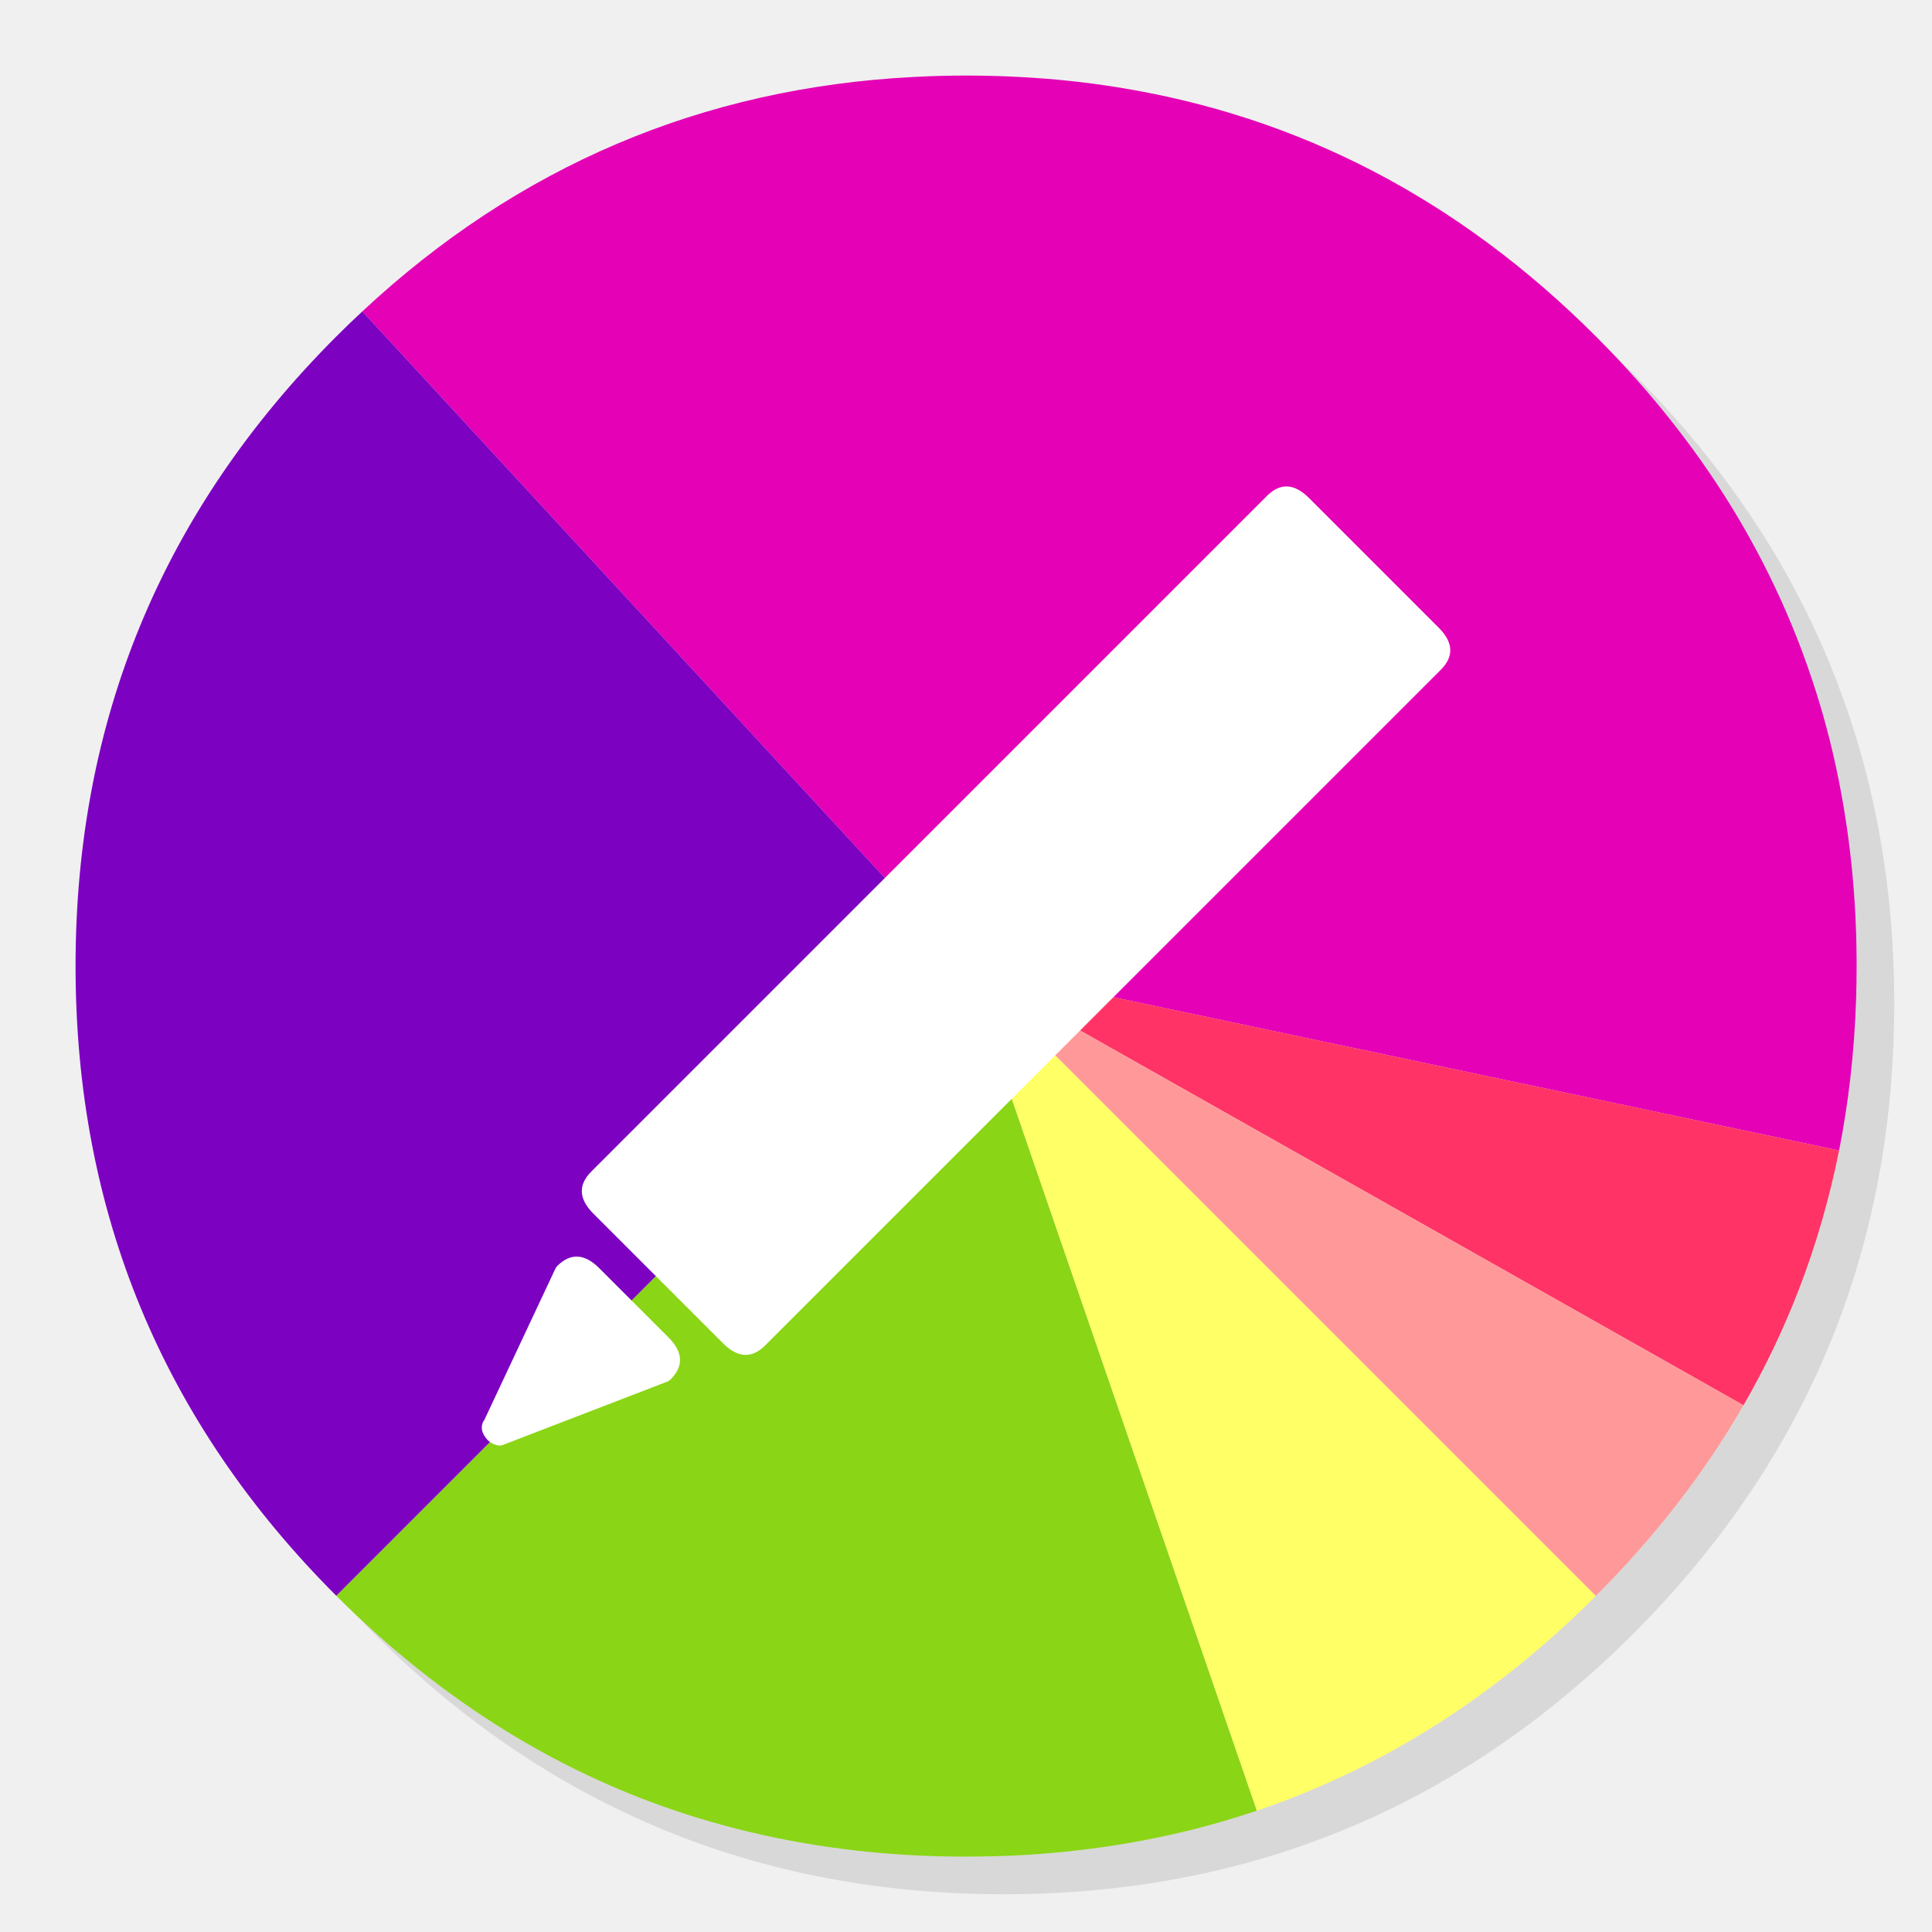
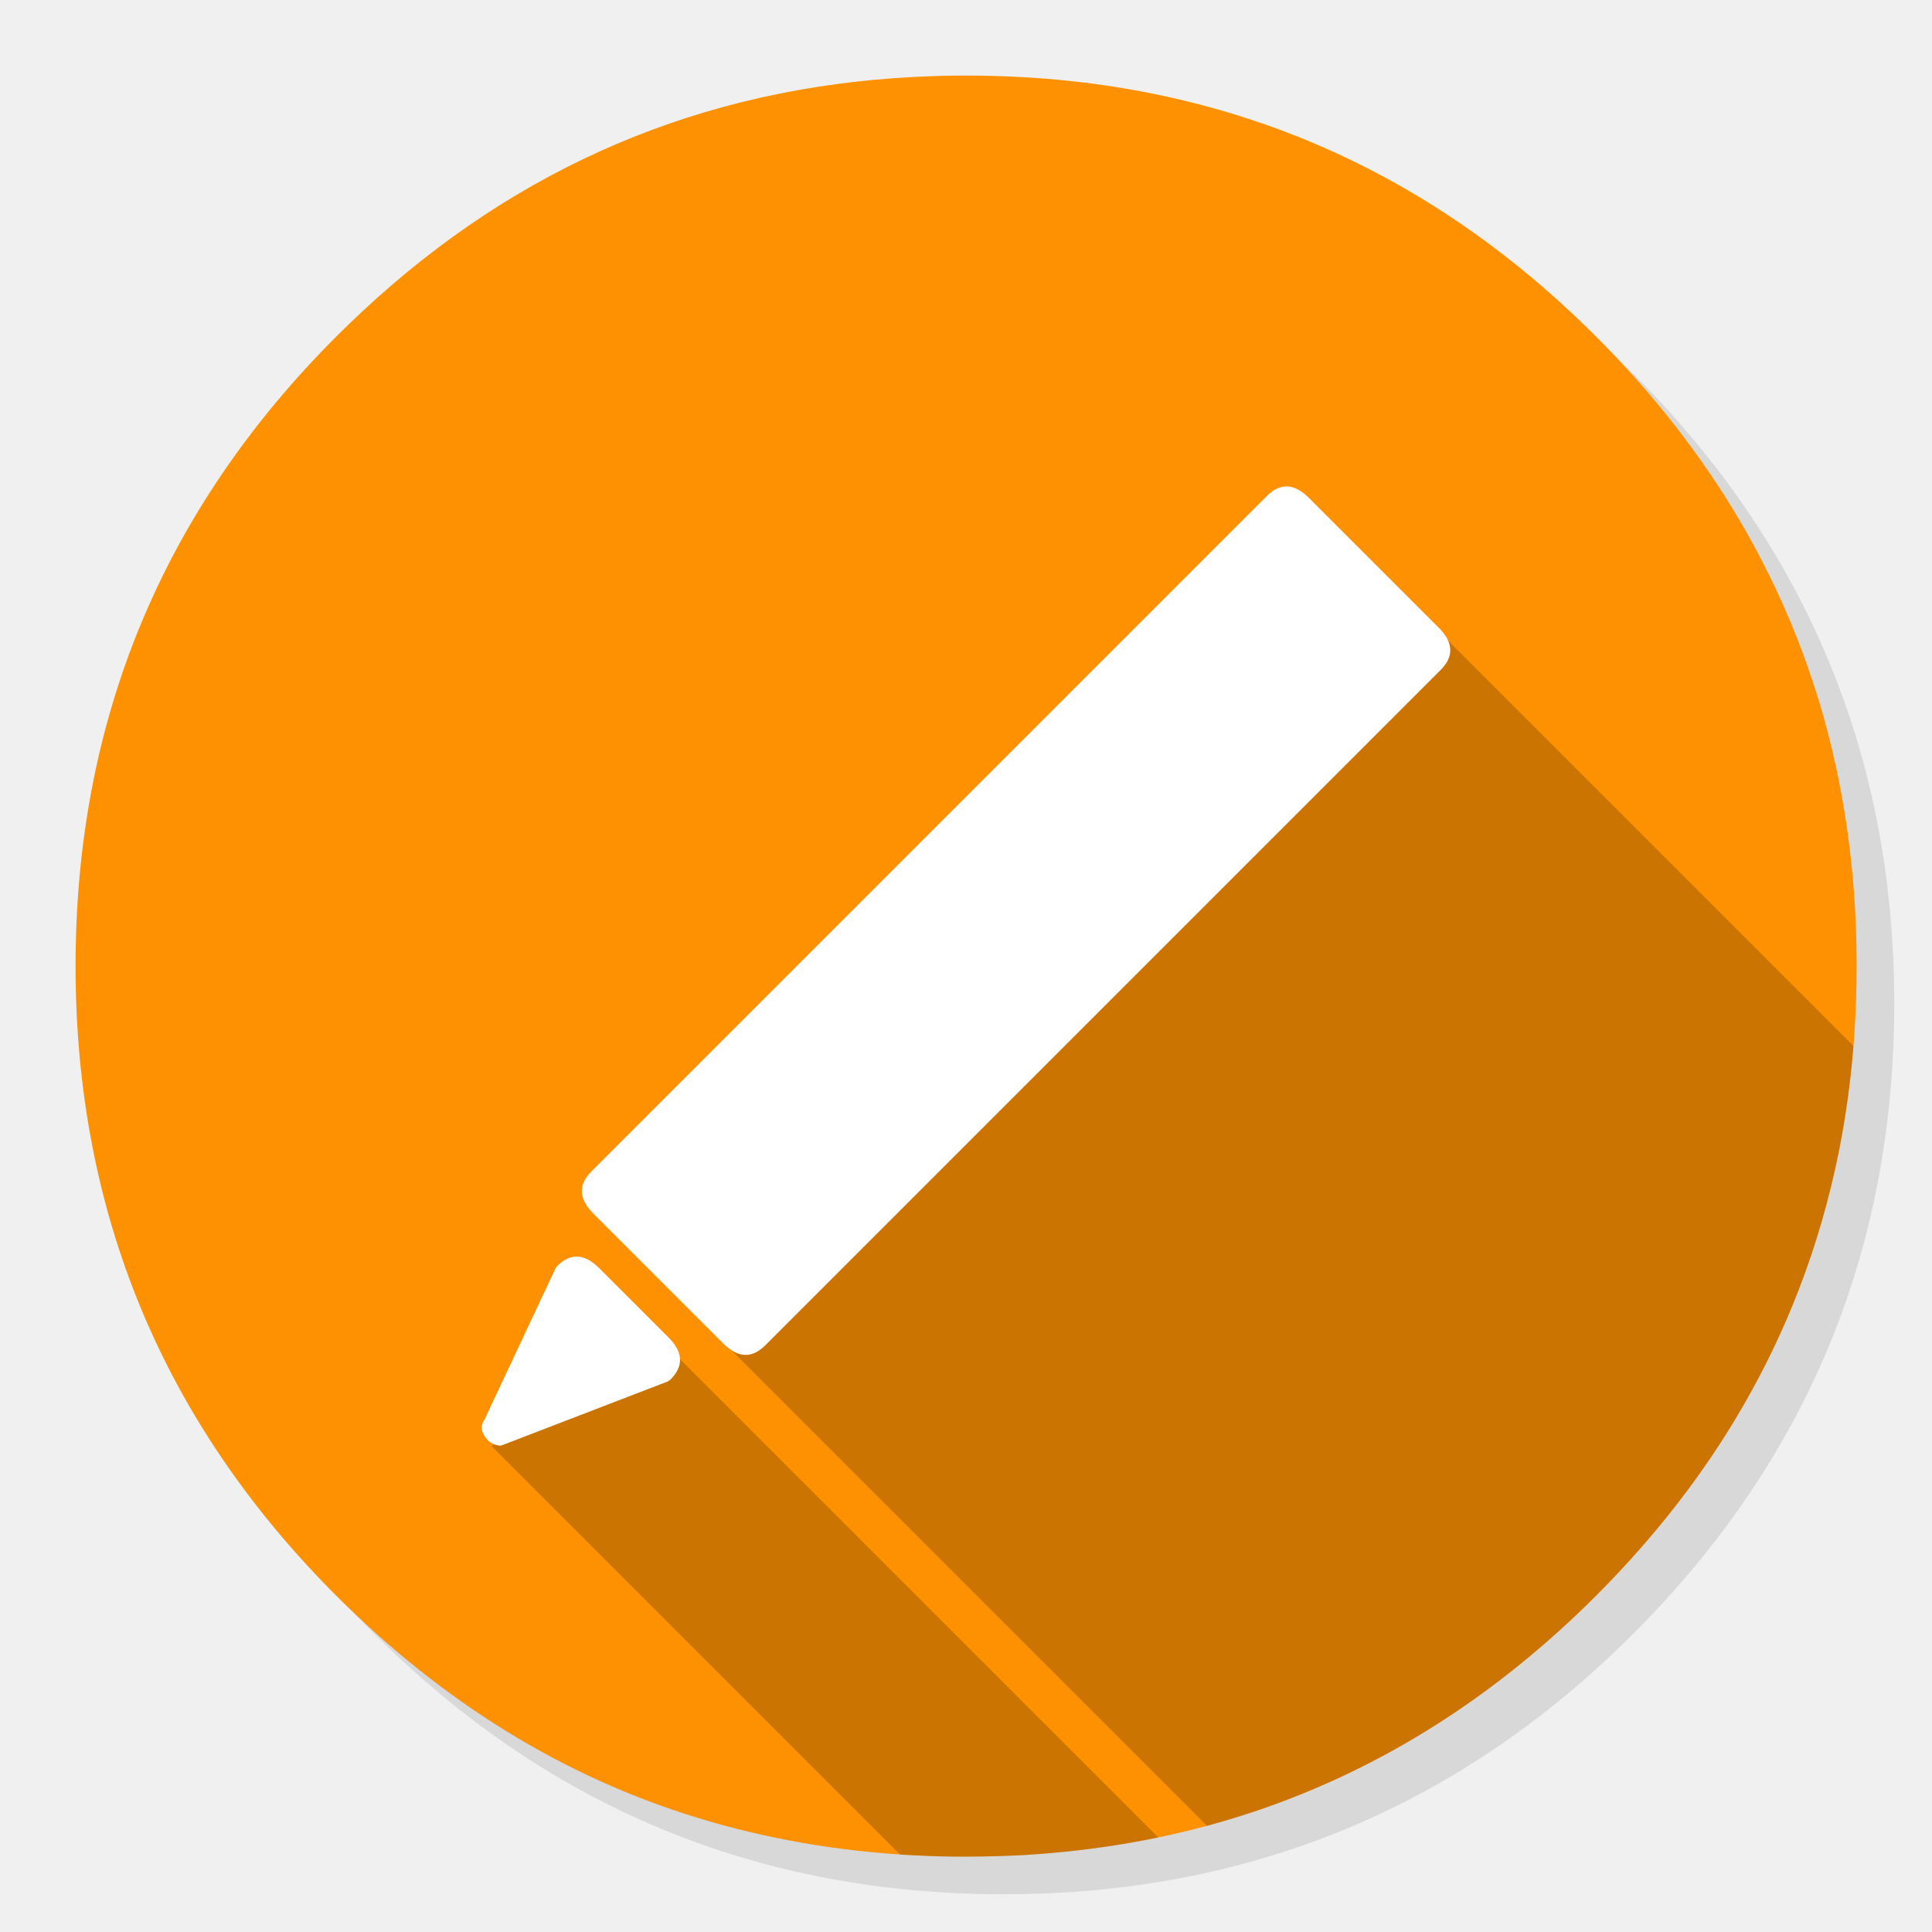
<svg xmlns="http://www.w3.org/2000/svg" id="iWorks-Keynotes" image-rendering="optimizeSpeed" baseProfile="basic" version="1.1" style="background-color:#ffffff" x="0px" y="0px" width="1024px" height="1024px" viewBox="0 0 1024 1024" enable-background="new 0 0 1024 1024">
  <defs transform="matrix(1 0 0 1 0 0) " />
  <g id="shadow">
    <g id="shape">
      <path id="path" fill="#000000" fill-opacity="0.098" d="M969.65,351.3 Q961.05,330.45 950.25,310.45 C946.2,302.9 941.9,295.4 937.35,288.05 917.8,256.35 893.95,226.4 865.8,198.25 773.65,106.1 662.35,60 532,60 401.65,60 290.4,106.1 198.25,198.25 106.1,290.4 60,401.65 60,532 60,662.35 106.1,773.65 198.25,865.8 290.4,957.95 401.65,1004 532,1004 662.35,1004 773.65,957.95 865.8,865.8 916.55,815 953.35,758.4 976.15,696.05 994.7,645.2 1004,590.55 1004,532 1004,487.1 998.55,444.45 987.6,404.05 986.35,399.5 985.05,394.95 983.7,390.45 979.6,377.15 974.9,364.1 969.65,351.3z" />
    </g>
  </g>
  <g id="bg">
    <g id="shape2">
-       <path id="path1" fill="#E7E5E8" fill-opacity="1" d="M962.95,367.95 C961.35,362.8 959.55,357.45 957.65,352.1 951.2,333.85 943.5,316.05 934.5,298.45 930.7,291.05 926.55,283.5 922.2,276.05 901.9,241.55 876.4,208.85 845.85,178.3 773.25,105.7 688.7,61.65 592.2,46.25 575.95,43.65 559.4,41.85 542.15,40.9 532.45,40.35 522.3,40.05 512.05,40.05 502.7,40.05 493.45,40.3 484.15,40.8 365.8,46.9 263.85,92.75 178.3,178.3 Q40.05,316.55 40.05,512.05 C40.05,642.4 86.15,753.7 178.3,845.85 235,902.5 298.85,941.75 369.4,963.4 406.15,974.65 444.2,981.25 484.15,983.35 484.3,983.35 484.4,983.35 484.55,983.35 493.05,983.8 501.15,984.05 509.05,984.05 510.25,984.05 511.15,984.05 512.05,984.05 522.35,984.05 532.55,983.75 542.15,983.25 544.65,983.1 546.9,982.95 549.1,982.8 569.3,981.35 589,978.75 607.8,975.1 615.75,973.55 623.6,971.8 631.2,969.95 712,949.65 783.35,908.35 845.85,845.85 894.45,797.25 930.25,743.35 953.2,684.05 971.65,636.4 981.85,585.25 983.75,530.55 983.95,524.5 984.05,518.3 984.05,512.05 984.05,511.4 984.05,510.7 984.05,510.05 984.05,509.7 984.05,509.4 984.05,509.05 983.85,468.4 979.1,429.55 969.75,392.05 968.65,387.7 967.4,383.05 966.1,378.45 965.1,375.05 964.1,371.6 962.95,367.95z" />
+       <path id="path1" fill="#FE9102" fill-opacity="1" d="M962.95,367.95 C961.35,362.8 959.55,357.45 957.65,352.1 951.2,333.85 943.5,316.05 934.5,298.45 930.7,291.05 926.55,283.5 922.2,276.05 901.9,241.55 876.4,208.85 845.85,178.3 773.25,105.7 688.7,61.65 592.2,46.25 575.95,43.65 559.4,41.85 542.15,40.9 532.45,40.35 522.3,40.05 512.05,40.05 502.7,40.05 493.45,40.3 484.15,40.8 372.05,46.6 274.6,88.05 192.05,165.05 187.35,169.4 182.8,173.8 178.3,178.3 Q40.05,316.55 40.05,512.05 C40.05,642.4 86.15,753.7 178.3,845.85 L178.275,845.825 L178.3,845.85 C235,902.5 298.85,941.75 369.4,963.4 406.15,974.65 444.2,981.25 484.15,983.35 484.3,983.35 484.4,983.35 484.55,983.35 493.05,983.8 501.15,984.05 509.05,984.05 510.25,984.05 511.15,984.05 512.05,984.05 522.35,984.05 532.55,983.75 542.15,983.25 544.65,983.1 546.9,982.95 549.1,982.8 569.3,981.35 589,978.75 607.8,975.1 615.75,973.55 623.6,971.8 631.2,969.95 643.05,967 654.7,963.55 666.2,959.7 732.7,937.1 792.5,899.2 845.85,845.85 877.3,814.4 903.45,780.7 924.1,744.8 935.4,725.2 945.1,704.95 953.2,684.05 962.45,660.2 969.6,635.45 974.75,609.8 979.8,584.3 982.8,557.85 983.75,530.55 983.95,524.5 984.05,518.3 984.05,512.05 984.05,511.4 984.05,510.7 984.05,510.05 984.05,509.7 984.05,509.4 984.05,509.05 983.85,468.4 979.1,429.55 969.75,392.05 968.65,387.7 967.4,383.05 966.1,378.45 965.1,375.05 964.1,371.6 962.95,367.95z" />
    </g>
  </g>
  <g id="bg1">
    <g id="shape4">
-       <path id="path2" fill="#E501B6" fill-opacity="1" d="M962.95,367.95 C961.35,362.8 959.55,357.45 957.65,352.1 951.2,333.85 943.5,316.05 934.5,298.45 930.7,291.05 926.55,283.5 922.2,276.05 901.9,241.55 876.4,208.85 845.85,178.3 773.25,105.7 688.7,61.65 592.2,46.25 575.95,43.65 559.4,41.85 542.15,40.9 532.45,40.35 522.3,40.05 512.05,40.05 502.7,40.05 493.45,40.3 484.15,40.8 372.05,46.6 274.6,88.05 192.05,165.05 L192.025,165.05 L512.05,512.05 974.725,609.775 L974.75,609.8 C979.8,584.3 982.8,557.85 983.75,530.55 983.95,524.5 984.05,518.3 984.05,512.05 984.05,511.4 984.05,510.7 984.05,510.05 984.05,509.7 984.05,509.4 984.05,509.05 983.85,468.4 979.1,429.55 969.75,392.05 968.65,387.7 967.4,383.05 966.1,378.45 965.1,375.05 964.1,371.6 962.95,367.95z" />
-       <path id="path3" fill="#FF3366" fill-opacity="1" d="M924.1,744.8 C935.4,725.2 945.1,704.95 953.2,684.05 962.45,660.2 969.6,635.45 974.75,609.8 L974.725,609.775 L512.05,512.05 924.075,744.8" />
-       <path id="path4" fill="#7C01C1" fill-opacity="1" d="M192.05,165.05 C187.35,169.4 182.8,173.8 178.3,178.3 Q40.05,316.55 40.05,512.05 C40.05,642.4 86.15,753.7 178.3,845.85 L178.275,845.825 L512.05,512.05 192.025,165.05" />
-       <path id="path5" fill="#8AD516" fill-opacity="1" d="M509.05,984.05 C510.25,984.05 511.15,984.05 512.05,984.05 522.35,984.05 532.55,983.75 542.15,983.25 544.65,983.1 546.9,982.95 549.1,982.8 569.3,981.35 589,978.75 607.8,975.1 615.75,973.55 623.6,971.8 631.2,969.95 643.05,967 654.7,963.55 666.2,959.7 L666.175,959.7 L512.05,512.05 178.275,845.825 178.3,845.85 C235,902.5 298.85,941.75 369.4,963.4 406.15,974.65 444.2,981.25 484.15,983.35 484.3,983.35 484.4,983.35 484.55,983.35 493.05,983.8 501.15,984.05 509.05,984.05z" />
-       <path id="path6" fill="#FFFF66" fill-opacity="1" d="M666.2,959.7 C732.7,937.1 792.5,899.2 845.85,845.85 L512.05,512.05 666.175,959.7" />
-       <path id="path7" fill="#FF9999" fill-opacity="1" d="M924.075,744.8 L512.05,512.05 845.85,845.85 C877.3,814.4 903.45,780.7 924.1,744.8" />
+       <path id="path2" fill="#000000" fill-opacity="0.2" d="M328.05,688.05 L260.625,766.525 477.025,982.925 L477.05,982.95 C479.65,983.1 481.9,983.25 484.15,983.35 484.3,983.35 484.4,983.35 484.55,983.35 493.05,983.8 501.15,984.05 509.05,984.05 Q510.55,984.05 512.05,984.05 C522.35,984.05 532.55,983.75 542.15,983.25 544.65,983.1 546.9,982.95 549.1,982.8 569.3,981.35 589,978.75 607.8,975.1 609.95,974.7 612.1,974.25 613.9,973.9 L613.875,973.875 L328.05,688.05z M924.1,744.8 C935.4,725.2 945.1,704.95 953.2,684.05 962.45,660.2 969.6,635.45 974.75,609.8 978.3,591.85 980.85,573.45 982.4,554.4 L742.85,314.85 346.05,674.05 639.725,967.725 L639.75,967.75 C648.85,965.25 657.55,962.6 666.2,959.7 732.7,937.1 792.5,899.2 845.85,845.85 877.3,814.4 903.45,780.7 924.1,744.8z" />
    </g>
  </g>
  <g id="Calque.__205">
    <g id="Symbole.__2028_1" overflow="visible">
      <g id="Calque.__207">
-         <g id="shape16">
-           <path id="path11" fill="#FFFFFF" fill-opacity="1" d="M763.65,355 C770.7,347.95 770.35,340.5 762.55,332.7 L693.8,263.95 C686,256.15 678.55,255.8 671.5,262.85 L313.4,620.95 C306.35,628 306.7,635.45 314.5,643.25 L383.25,712 C391.05,719.8 398.5,720.15 405.55,713.1 L763.65,355z M295.3,671.05 C294.9,671.45 294.6,671.95 294.35,672.45 269.4,725.5 256.85,752.2 256.8,752.4 256.8,752.45 256.8,752.45 256.75,752.5 255.55,754.1 255.15,755.85 255.45,757.8 255.75,759.6 256.75,761.35 258.25,763.05 259.5,764.35 260.95,765.25 262.75,765.8 264.25,766.25 265.35,766.3 266,766.05 L353.8,732.25 Q354.7,731.85 355.4,731.15 C362.45,724.1 362.1,716.65 354.3,708.85 L317.6,672.15 C309.8,664.35 302.35,664 295.3,671.05z" />
+         <g id="shape12">
+           <path id="path8" fill="#FFFFFF" fill-opacity="1" d="M763.65,355 C770.7,347.95 770.35,340.5 762.55,332.7 L693.8,263.95 C686,256.15 678.55,255.8 671.5,262.85 L313.4,620.95 C306.35,628 306.7,635.45 314.5,643.25 L383.25,712 C391.05,719.8 398.5,720.15 405.55,713.1 L763.65,355z M295.3,671.05 C294.9,671.45 294.6,671.95 294.35,672.45 269.4,725.5 256.85,752.2 256.8,752.4 256.8,752.45 256.8,752.45 256.75,752.5 255.55,754.1 255.15,755.85 255.45,757.8 255.75,759.6 256.75,761.35 258.25,763.05 259.5,764.35 260.95,765.25 262.75,765.8 264.25,766.25 265.35,766.3 266,766.05 L353.8,732.25 Q354.7,731.85 355.4,731.15 C362.45,724.1 362.1,716.65 354.3,708.85 L317.6,672.15 C309.8,664.35 302.35,664 295.3,671.05z" />
        </g>
      </g>
    </g>
  </g>
</svg>
